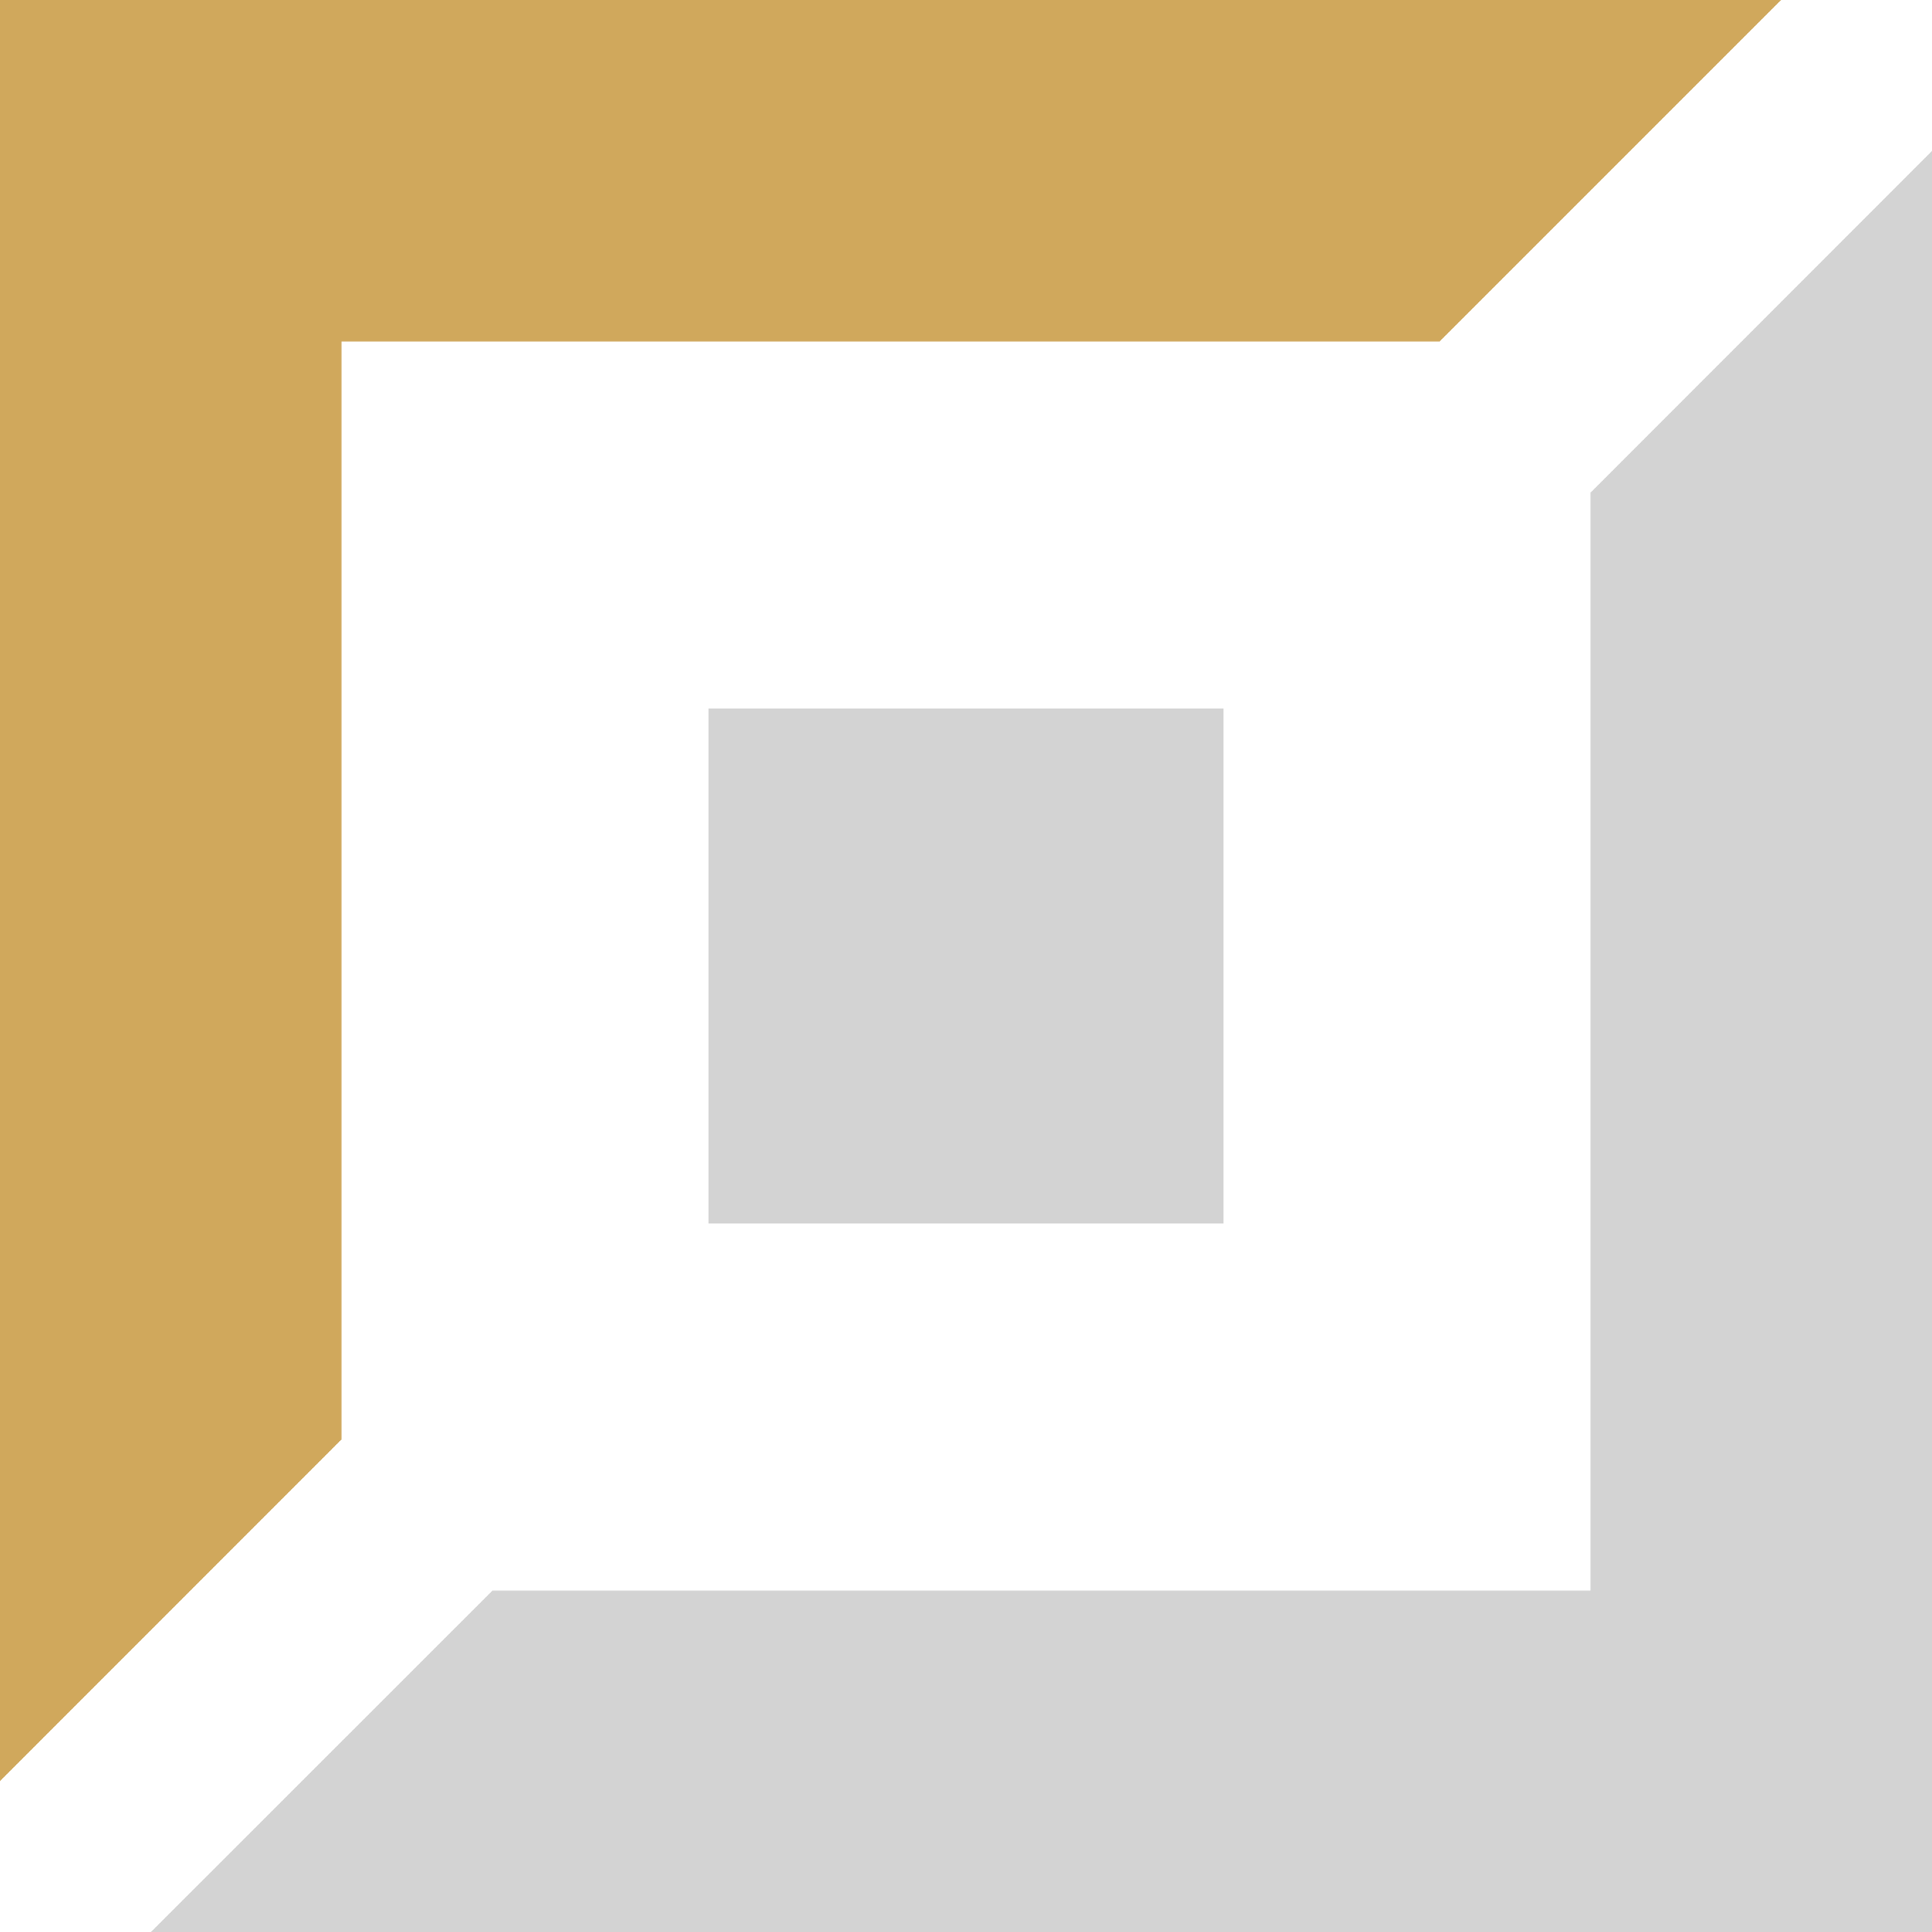
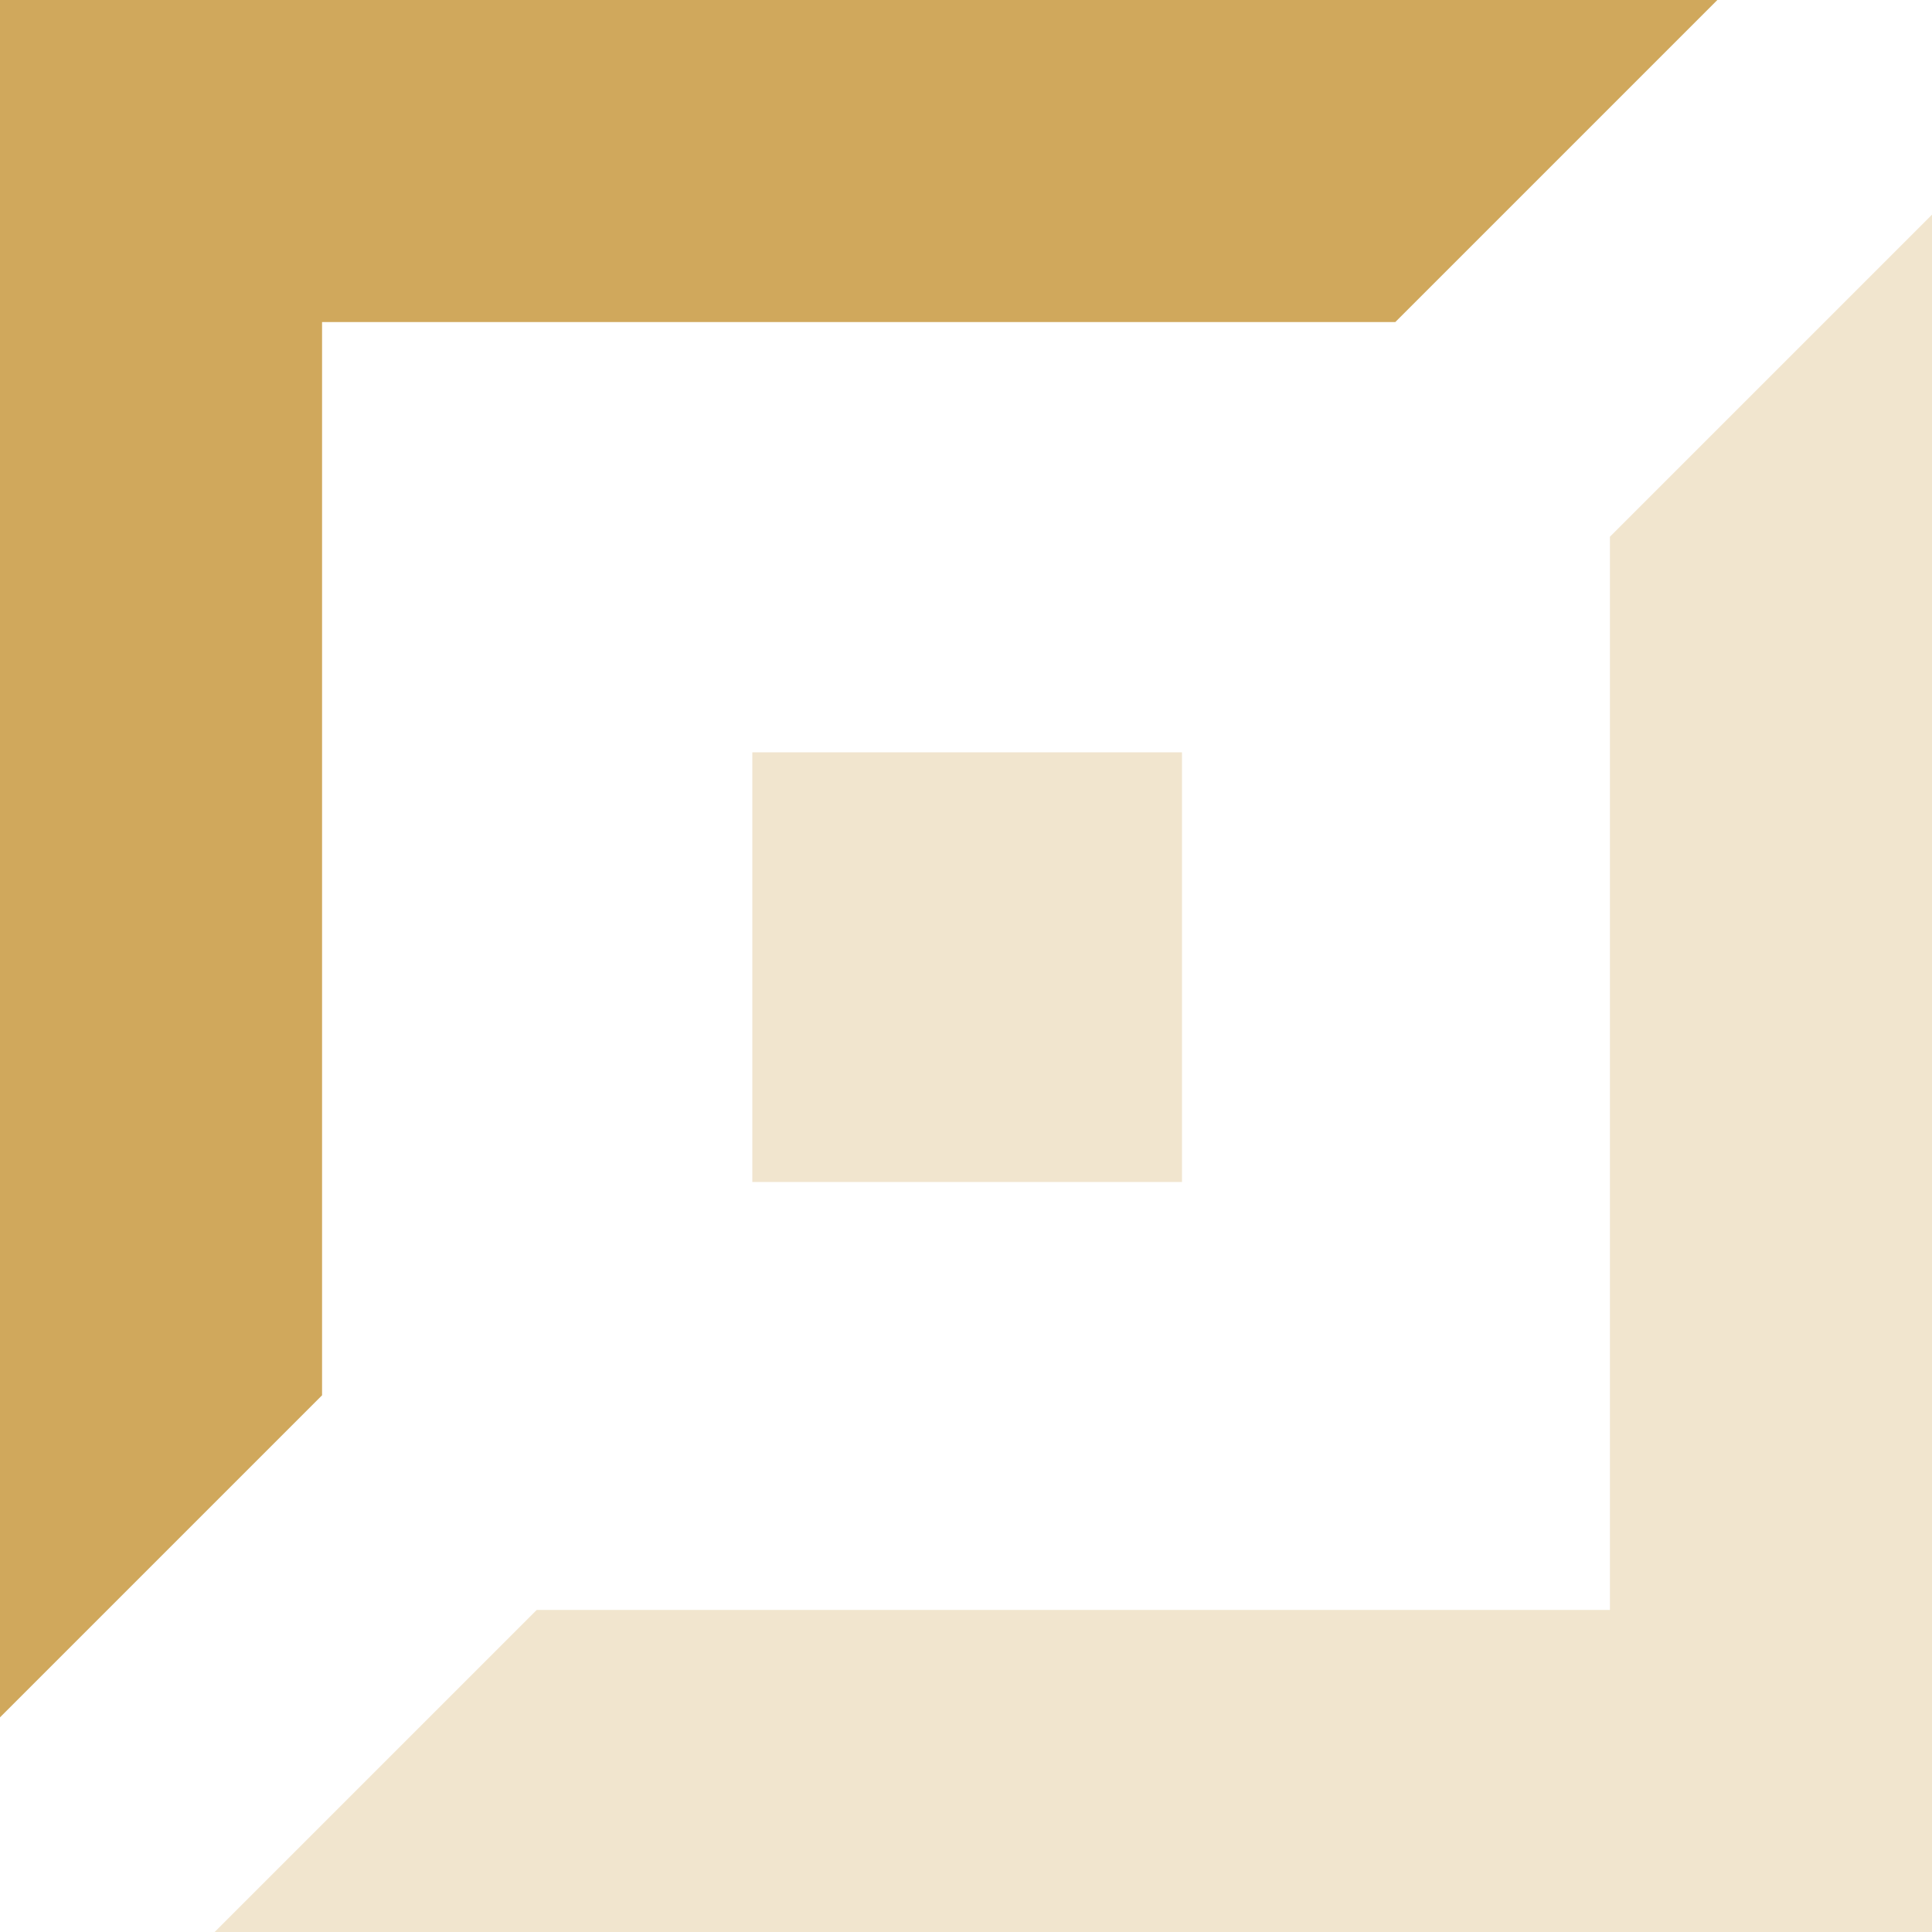
- <svg viewBox="0 0 16 16">
-   <g fill="none" fill-rule="evenodd">
-     <path fill="lightgray" d="M5.867 10.133h4.266V5.867H5.867z" />
-     <path fill="lightgray" d="M16 16V1.25L13.172 4.08v9.093H4.078L1.25 16z" />
-     <path fill="rgb(208, 168, 92)" d="M0 0v14.75l2.828-2.829V2.828h9.094L14.75 0z" />
-   </g>
+ <svg viewBox="0 0 100 100" fill="rgb(208, 168, 92)">
+   <path fill-opacity="0.3" d="M11.11 100l16.67-16.67h55.55V27.78L100 11.11V100z" />
+   <path fill-opacity="0.3" d="M38.94 38.94v22.24h22.24V38.94z" />
+   <path d="M0 0v88.89l16.67-16.67V16.67h55.55L88.89 0z" />
</svg>
